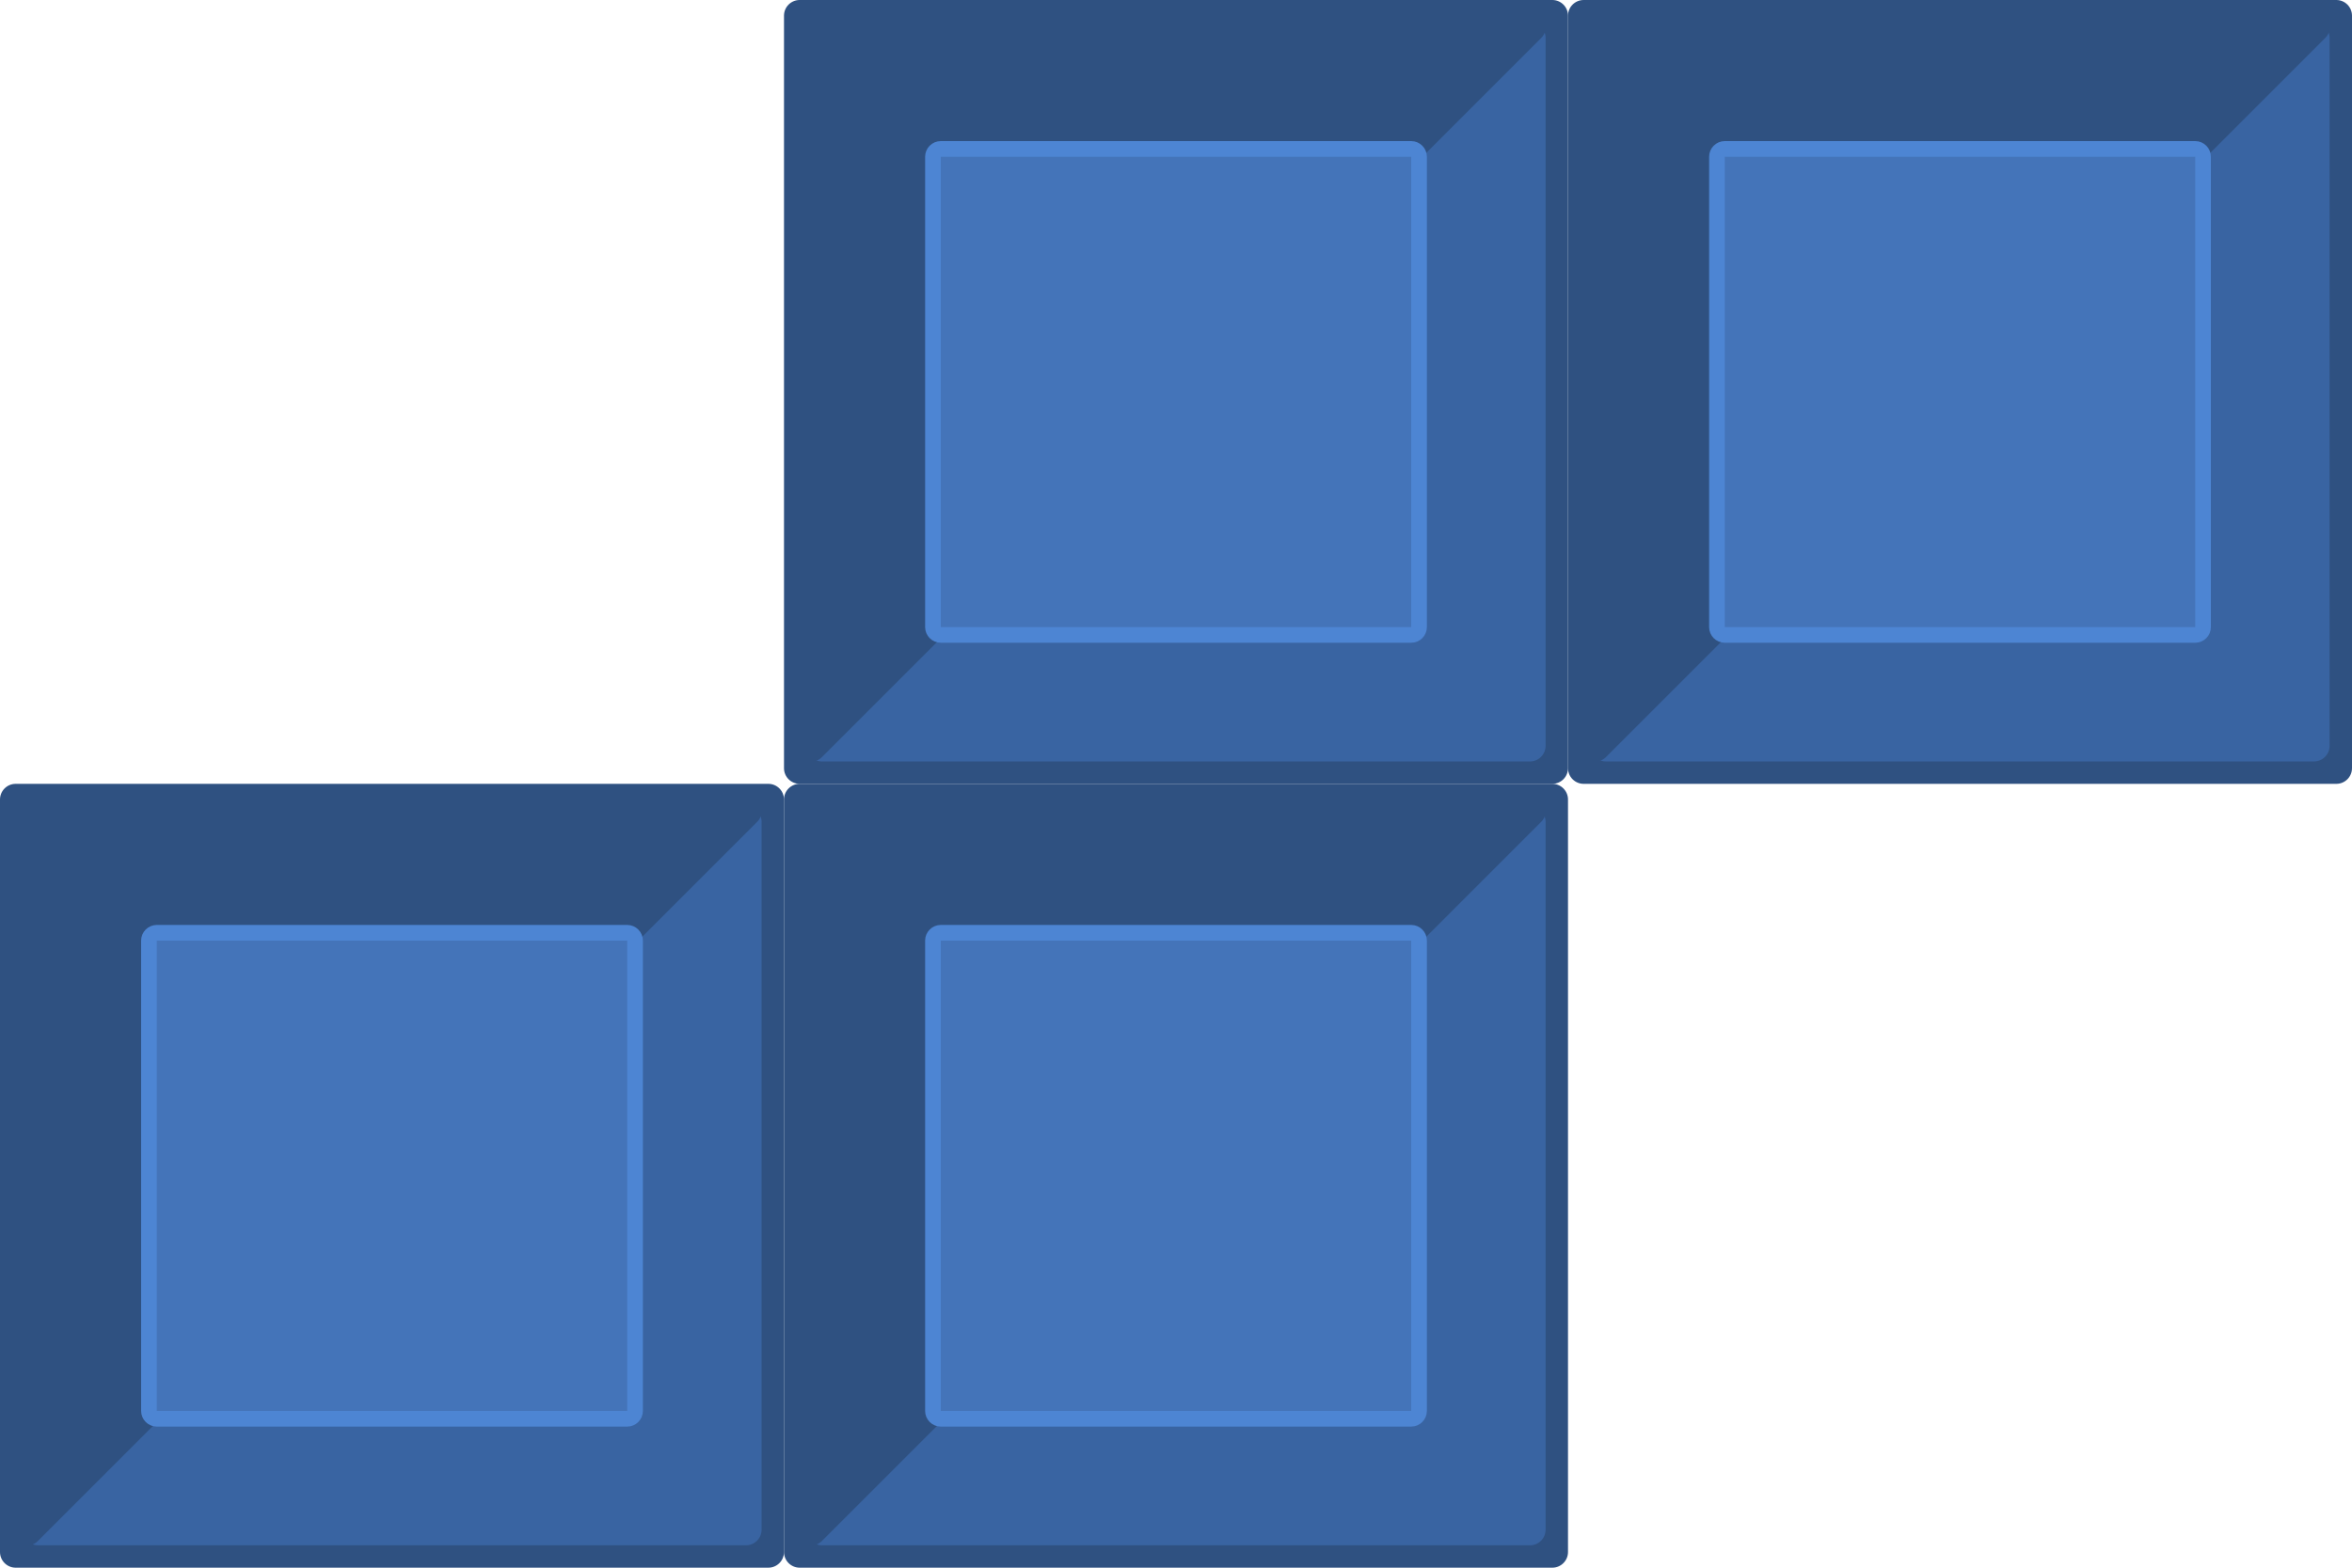
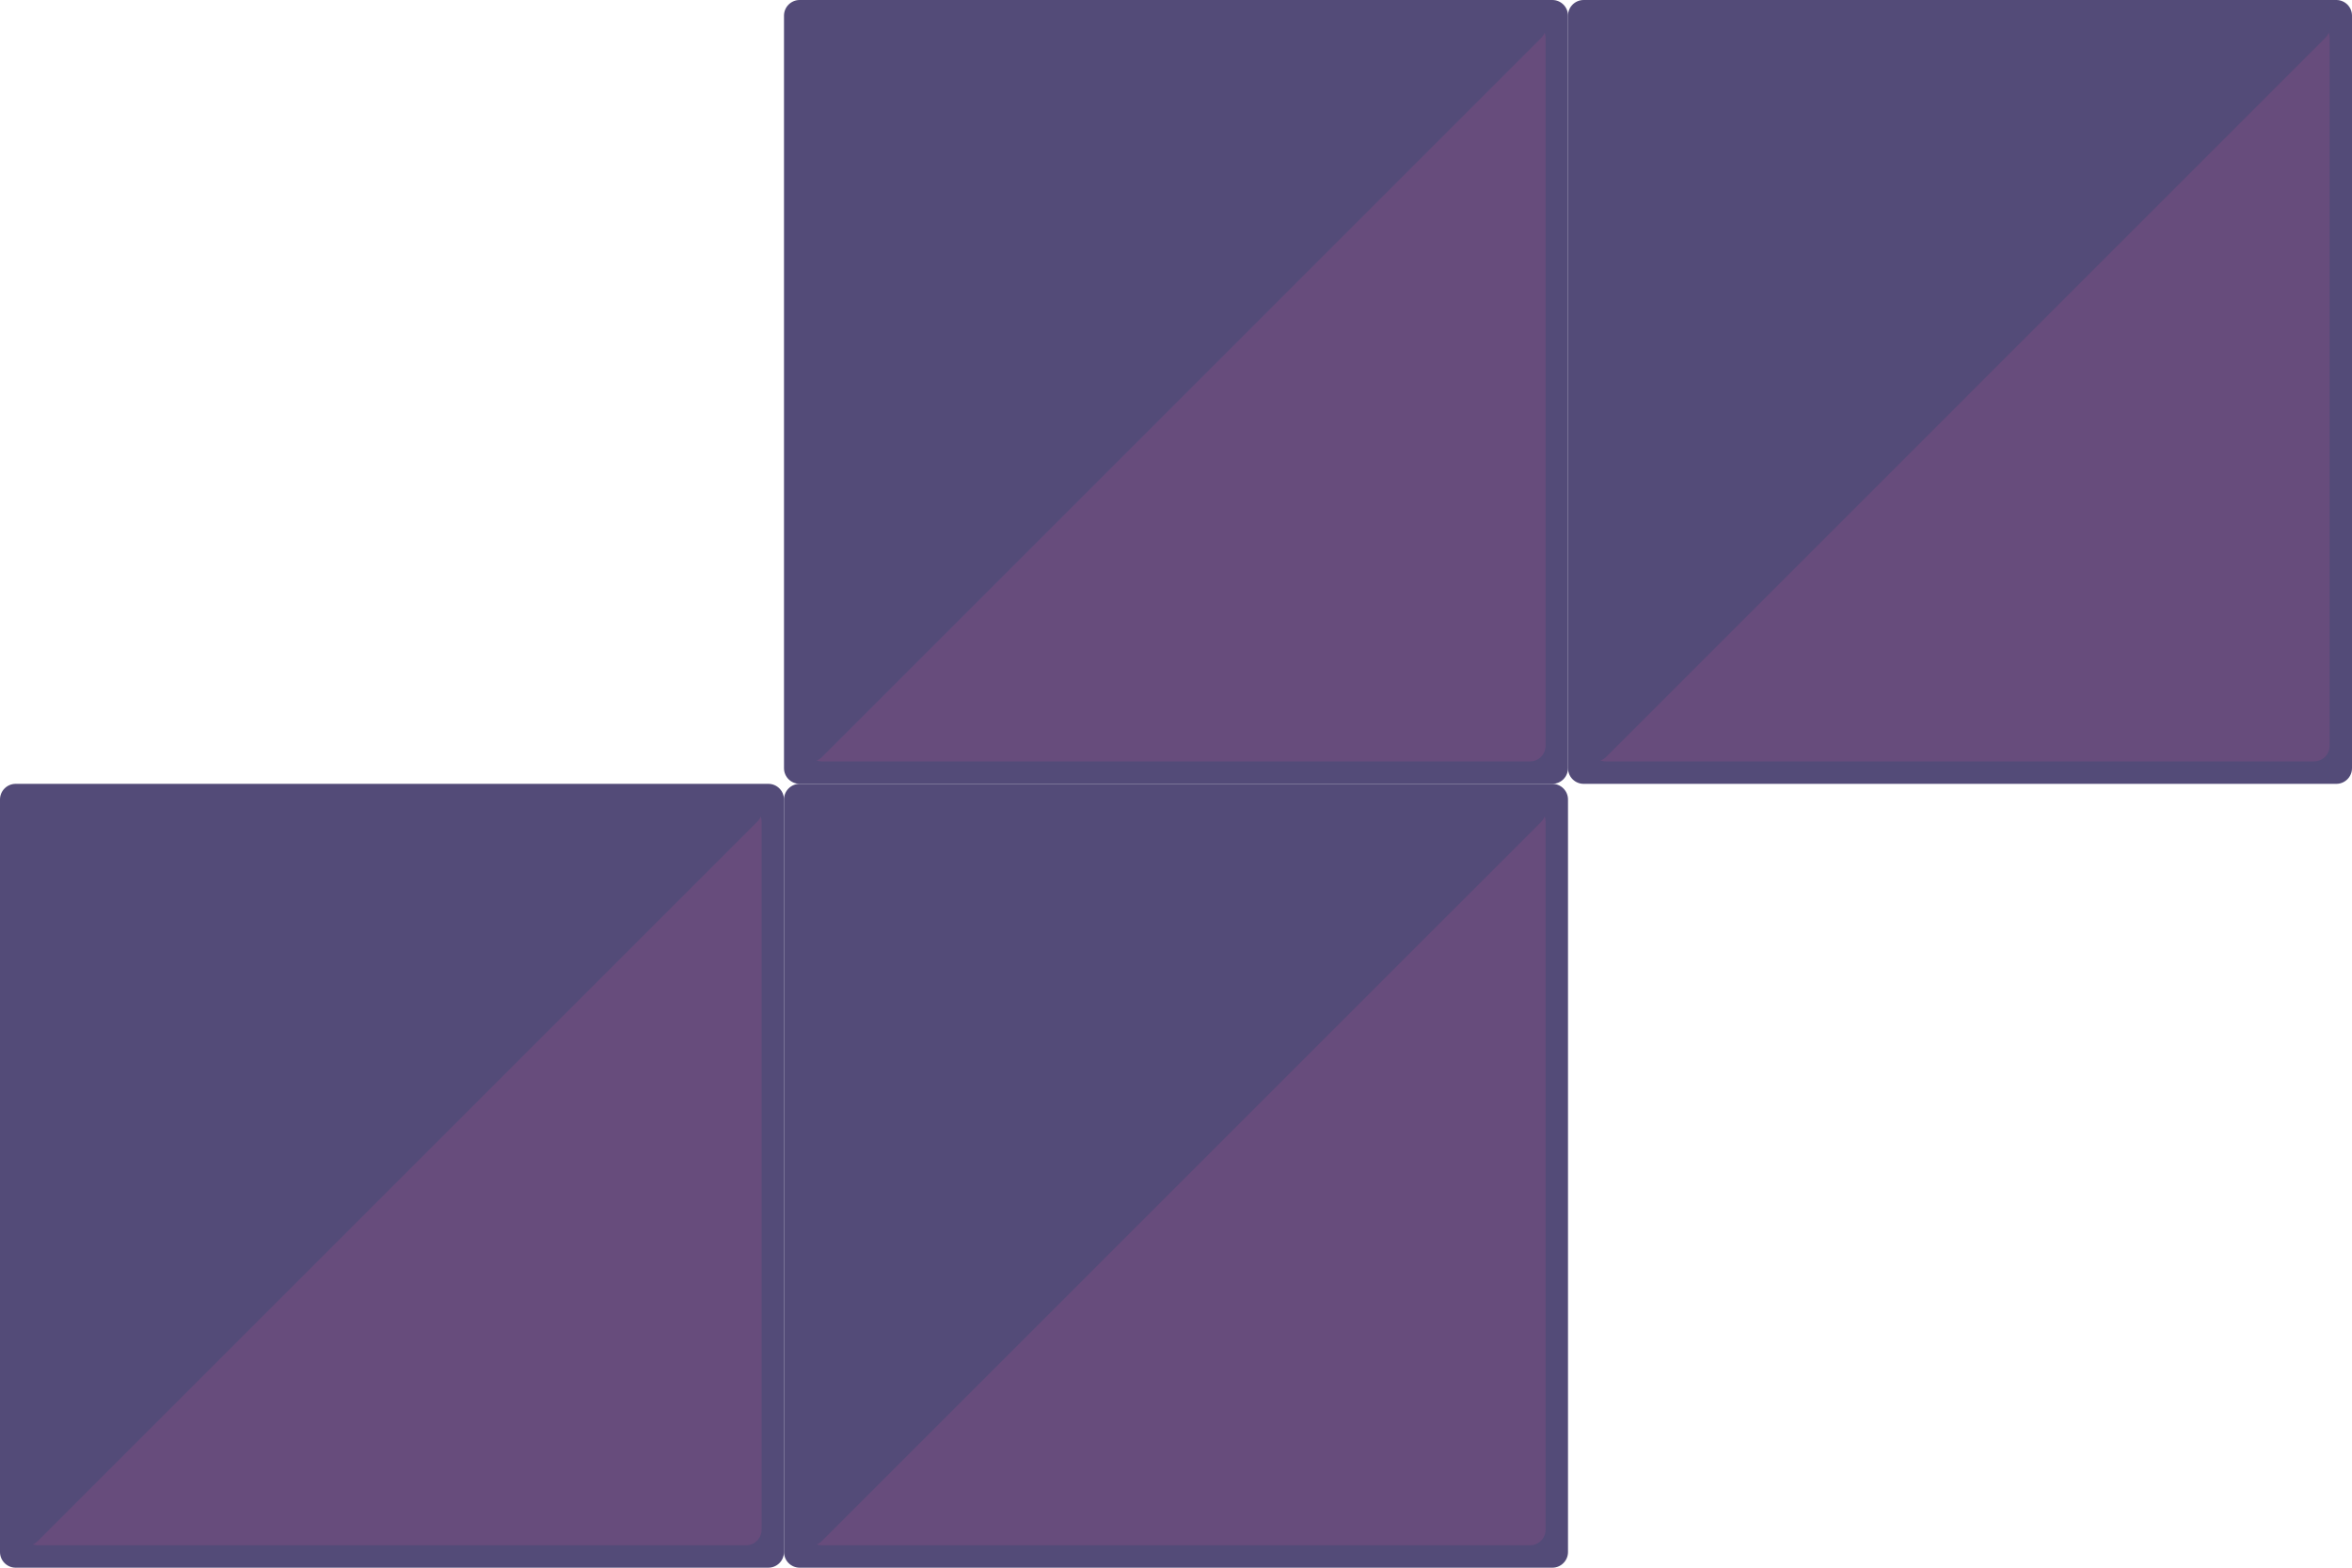
<svg xmlns="http://www.w3.org/2000/svg" width="150" height="100" viewBox="0 0 150 100" fill="none">
-   <rect y="50" width="50" height="50" rx="1" fill="#2F5181" />
-   <rect x="1.429" y="51.429" width="47.143" height="47.143" rx="1" fill="#3964A2" />
-   <path d="M48.293 52.421L2.421 98.293C1.792 98.923 0.714 98.477 0.714 97.586V51.714C0.714 51.162 1.162 50.714 1.714 50.714H47.586C48.477 50.714 48.923 51.791 48.293 52.421Z" fill="#2F5181" />
-   <rect x="9.5" y="59.5" width="31" height="31" rx="0.5" fill="#4474B9" stroke="#4D85D3" />
-   <rect x="50" y="50" width="50" height="50" rx="1" fill="#2F5181" />
-   <rect x="51.429" y="51.429" width="47.143" height="47.143" rx="1" fill="#3964A2" />
-   <path d="M98.293 52.421L52.422 98.293C51.791 98.923 50.714 98.477 50.714 97.586V51.714C50.714 51.162 51.162 50.714 51.714 50.714H97.586C98.477 50.714 98.923 51.791 98.293 52.421Z" fill="#2F5181" />
-   <rect x="59.5" y="59.5" width="31" height="31" rx="0.5" fill="#4474B9" stroke="#4D85D3" />
-   <rect x="50" width="50" height="50" rx="1" fill="#2F5181" />
-   <rect x="51.429" y="1.429" width="47.143" height="47.143" rx="1" fill="#3964A2" />
-   <path d="M98.293 2.421L52.422 48.293C51.791 48.923 50.714 48.477 50.714 47.586V1.714C50.714 1.162 51.162 0.714 51.714 0.714H97.586C98.477 0.714 98.923 1.791 98.293 2.421Z" fill="#2F5181" />
-   <rect x="59.5" y="9.5" width="31" height="31" rx="0.5" fill="#4474B9" stroke="#4D85D3" />
-   <rect x="100" width="50" height="50" rx="1" fill="#2F5181" />
-   <rect x="101.429" y="1.429" width="47.143" height="47.143" rx="1" fill="#3964A2" />
-   <path d="M148.293 2.421L102.421 48.293C101.791 48.923 100.714 48.477 100.714 47.586V1.714C100.714 1.162 101.162 0.714 101.714 0.714H147.586C148.477 0.714 148.923 1.791 148.293 2.421Z" fill="#2F5181" />
-   <rect x="109.5" y="9.5" width="31" height="31" rx="0.5" fill="#4474B9" stroke="#4D85D3" />
+   <rect y="50" width="50" height="50" rx="1" fill="#534B78" />
+   <rect x="1.429" y="51.429" width="47.143" height="47.143" rx="1" fill="#674C7C" />
+   <path d="M48.293 52.421L2.421 98.293C1.792 98.923 0.714 98.477 0.714 97.586V51.714C0.714 51.162 1.162 50.714 1.714 50.714H47.586C48.477 50.714 48.923 51.791 48.293 52.421Z" fill="#534B78" />
+   <rect x="50" y="50" width="50" height="50" rx="1" fill="#534B78" />
+   <rect x="51.429" y="51.429" width="47.143" height="47.143" rx="1" fill="#674C7C" />
+   <path d="M98.293 52.421L52.422 98.293C51.791 98.923 50.714 98.477 50.714 97.586V51.714C50.714 51.162 51.162 50.714 51.714 50.714H97.586C98.477 50.714 98.923 51.791 98.293 52.421Z" fill="#534B78" />
+   <rect x="50" width="50" height="50" rx="1" fill="#534B78" />
+   <rect x="51.429" y="1.429" width="47.143" height="47.143" rx="1" fill="#674C7C" />
+   <path d="M98.293 2.421L52.422 48.293C51.791 48.923 50.714 48.477 50.714 47.586V1.714C50.714 1.162 51.162 0.714 51.714 0.714H97.586C98.477 0.714 98.923 1.791 98.293 2.421Z" fill="#534B78" />
+   <rect x="100" width="50" height="50" rx="1" fill="#534B78" />
+   <rect x="101.429" y="1.429" width="47.143" height="47.143" rx="1" fill="#674C7C" />
+   <path d="M148.293 2.421L102.421 48.293C101.791 48.923 100.714 48.477 100.714 47.586V1.714C100.714 1.162 101.162 0.714 101.714 0.714H147.586C148.477 0.714 148.923 1.791 148.293 2.421Z" fill="#534B78" />
</svg>
